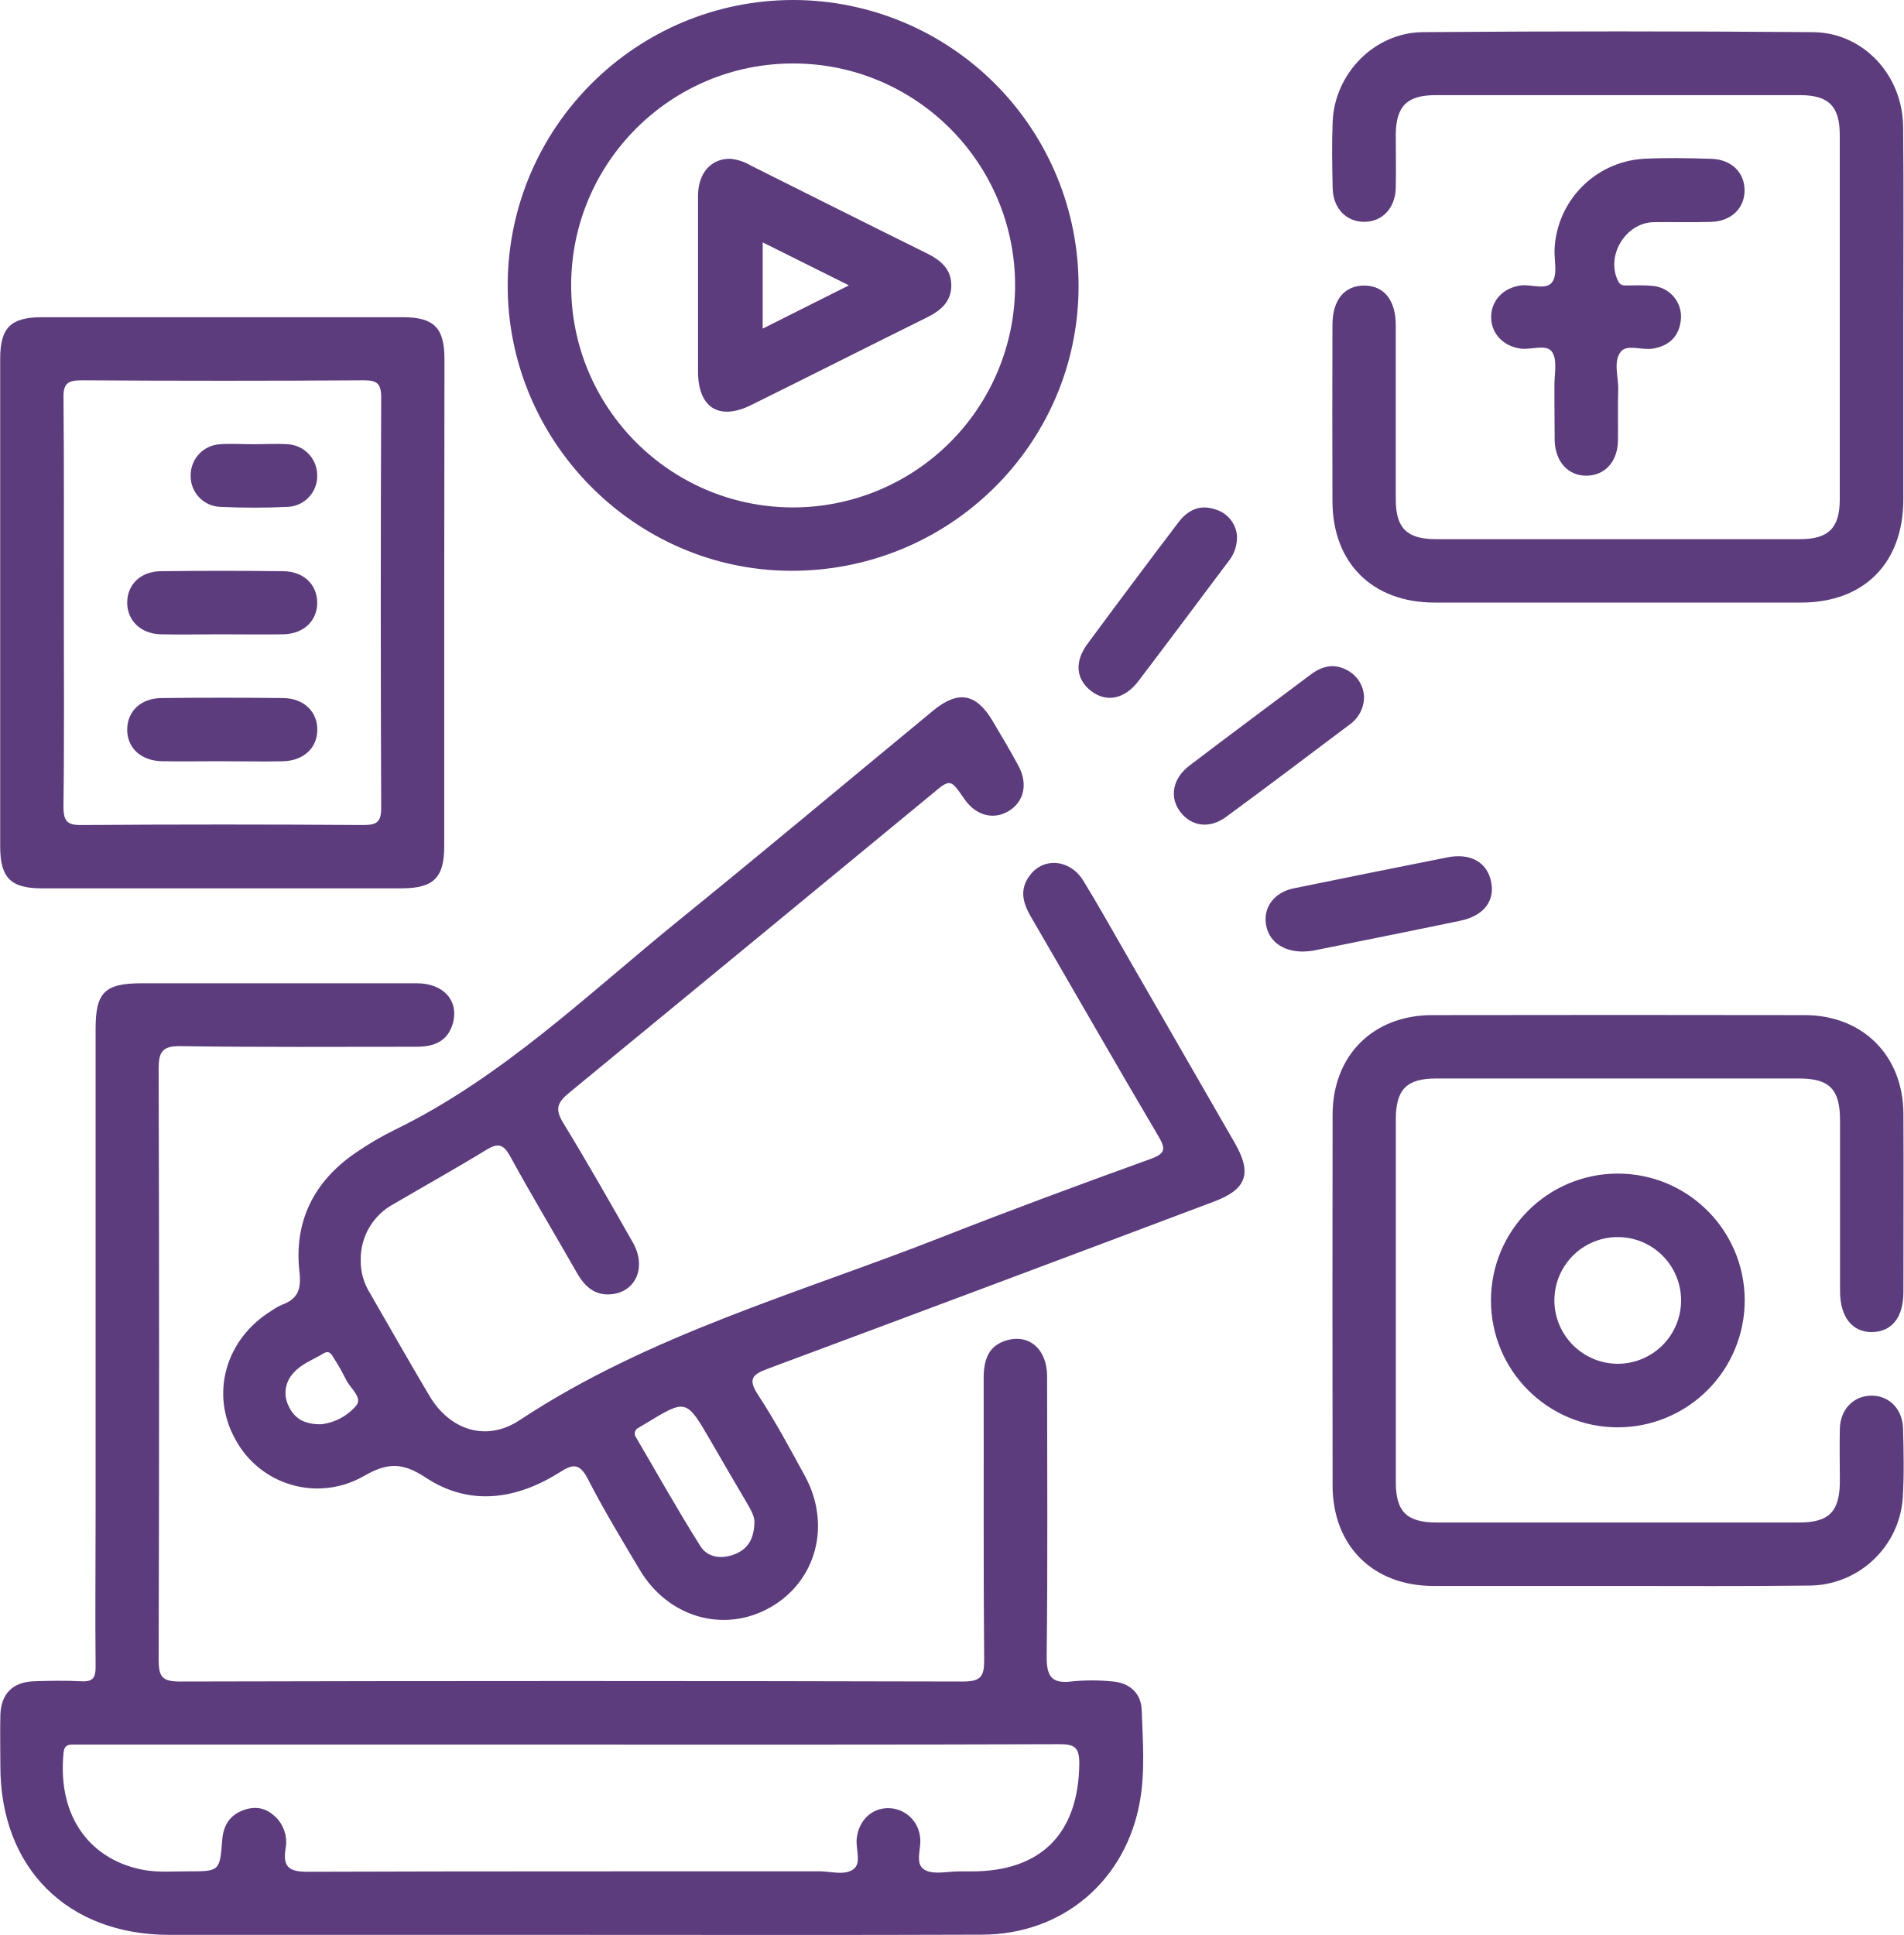
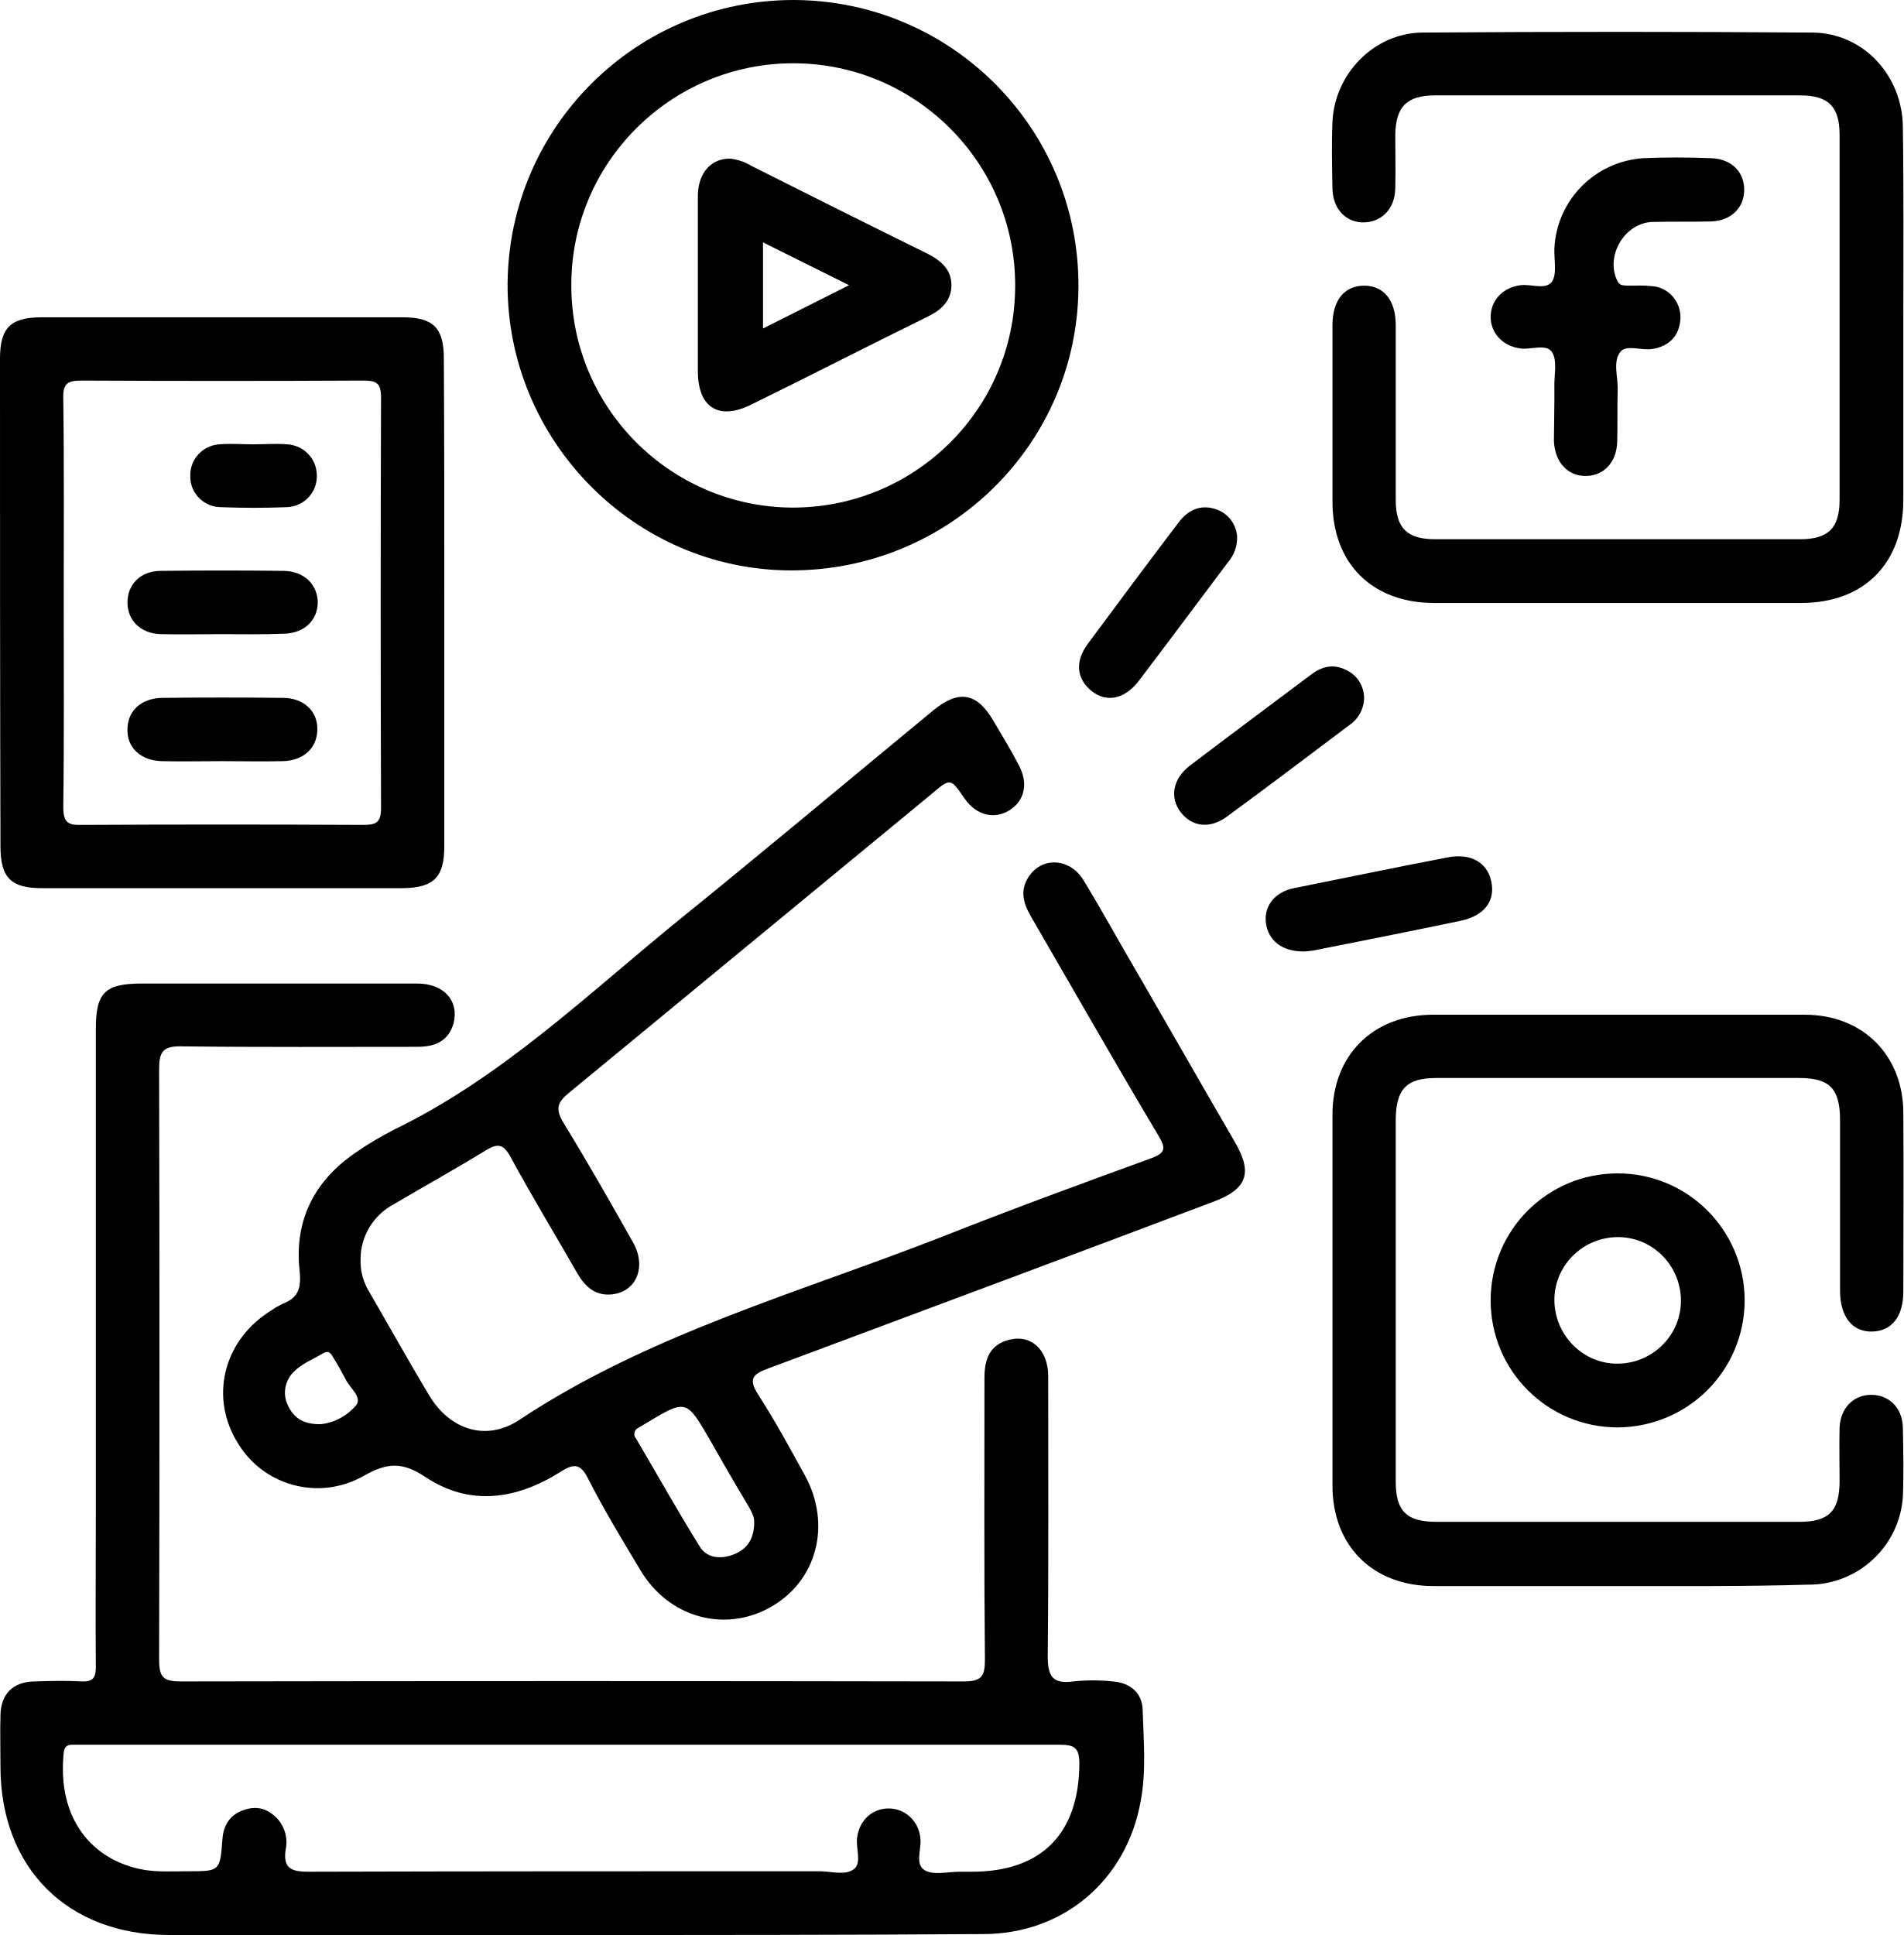
- <svg xmlns="http://www.w3.org/2000/svg" id="Capa_1" data-name="Capa 1" viewBox="0 0 409.18 415.89">
-   <defs>
-     <style>.cls-1{fill:#5c3c7d;}</style>
-   </defs>
-   <path class="cls-1" d="M217.7,507.46q-43,0-86,0c-21.93,0-36.31-14.35-36.34-36.2,0-3.69-.09-7.39,0-11.07.14-4.55,2.66-7.07,7.19-7.23,3.4-.12,6.82-.18,10.21,0,2.5.15,3.09-.8,3.07-3.15-.11-11.08,0-22.15,0-33.23V312.66c0-7.78,2-9.72,9.87-9.72q29.6,0,59.2,0c5.69,0,9,3.72,7.75,8.5-1.07,3.92-4,5.14-7.8,5.14-16.9,0-33.79.12-50.69-.13-4-.06-4.79,1.19-4.78,4.94q.19,63.47,0,126.93c0,3.66.75,4.7,4.59,4.69q84.14-.21,168.25,0c3.87,0,4.62-1.06,4.59-4.7-.18-20.16-.06-40.32-.11-60.48,0-3.93,1-7.12,5.16-8.21,4.81-1.26,8.47,2.1,8.48,7.79,0,20,.15,40-.09,60.06-.05,4.35.95,6.11,5.48,5.51a44,44,0,0,1,8.51,0c3.75.26,6.3,2.45,6.43,6.15.23,6.51.76,13.08-.37,19.55-3,17.12-16.57,28.69-33.94,28.74C276.77,507.53,247.24,507.46,217.7,507.46Zm.43-40.9H114.19c-1.14,0-2.28,0-3.41,0s-1.71.46-1.84,1.72c-1.42,14.38,6.29,23.29,17.36,25.25,3,.54,6.22.27,9.35.28,6.84,0,6.87,0,7.4-6.8.24-3.16,1.72-5.39,4.72-6.42s5.31-.1,7.28,2.1a7.6,7.6,0,0,1,1.58,6.43c-.61,4,1.12,4.8,4.87,4.78,36.63-.13,73.27-.07,109.9-.1,2.52,0,5.54,1,7.42-.54,1.63-1.34.35-4.28.6-6.51.42-3.79,3.06-6.43,6.61-6.53a6.93,6.93,0,0,1,7,6.17c.4,2.43-1.3,5.78,1,7.1,1.93,1.11,5,.3,7.53.33h2.56c15,0,23-8.21,23.14-23.22,0-3.51-1.1-4.13-4.29-4.12C288,466.6,253.06,466.56,218.13,466.56Z" transform="translate(-95.28 -91.6)" />
-   <path class="cls-1" d="M172.81,362.24a13,13,0,0,0,2,7.31c4.25,7.38,8.45,14.78,12.8,22.1s12.17,9.93,19.32,5.21c27.93-18.46,60-27.27,90.66-39.32,14.9-5.85,29.93-11.41,45-16.85,3.25-1.18,3.25-2.2,1.66-4.91C335,320.13,326,304.36,316.87,288.66c-1.79-3.07-2.55-6-.13-9.06,3-3.82,8.58-3.27,11.38,1.29,3.13,5.07,6,10.28,9,15.45q11.79,20.46,23.57,40.94c3.78,6.59,2.53,10-4.7,12.66q-47.76,18-95.57,35.8c-3.34,1.24-4.51,2.16-2.2,5.67,3.65,5.56,6.81,11.46,10,17.3,5.82,10.56,2.56,22.79-7.48,28.42-9.89,5.55-21.85,2.13-27.95-8.11-3.85-6.46-7.75-12.9-11.18-19.58-1.74-3.38-3.21-3.21-6-1.42-9.35,5.92-19.45,7.38-28.86,1.14-5.08-3.36-8.31-3.15-13.27-.31A20,20,0,0,1,145.89,401c-5.48-9.79-2.18-21.59,7.77-27.7a12.54,12.54,0,0,1,2.22-1.26c3.39-1.28,4.2-3.24,3.76-7.11-1.22-10.75,3.08-19.4,12.05-25.54a67.14,67.14,0,0,1,8.43-4.95c23.16-11.29,41.47-29.15,61.16-45.11,18.31-14.84,36.38-30,54.57-45,5.38-4.43,9.26-3.73,12.81,2.28,1.87,3.18,3.78,6.34,5.52,9.59,2.09,3.89,1.2,7.72-2.08,9.71s-7.08,1-9.56-2.6c-3-4.36-3-4.36-7-1q-38.94,32.11-77.93,64.16c-2.6,2.13-3.07,3.54-1.28,6.47,5.18,8.47,10.08,17.11,15,25.76,2.92,5.16.69,10.48-4.53,11.06-3.6.4-5.81-1.6-7.49-4.53-4.78-8.38-9.75-16.65-14.38-25.11-1.47-2.69-2.68-2.88-5.16-1.36-6.53,4-13.23,7.72-19.84,11.6A13.42,13.42,0,0,0,172.81,362.24Zm84.62,56.57c.08-1.16-.72-2.64-1.59-4.13q-4-6.78-7.92-13.58c-5.15-8.84-5.15-8.84-13.89-3.53l-1.46.87a1.37,1.37,0,0,0-.58,2.11c4.59,7.81,9,15.72,13.84,23.38,1.54,2.45,4.5,2.82,7.31,1.74S257.35,422.46,257.43,418.81Zm-93.14-21.09a11.64,11.64,0,0,0,7.54-4c1.52-1.77-1.42-3.82-2.28-5.79a45,45,0,0,0-2.51-4.41c-.52-.89-1-1.78-2.28-1-2.16,1.33-4.65,2.16-6.36,4.13a6.22,6.22,0,0,0-1.12,7.08C158.52,396.47,160.69,397.76,164.29,397.72Z" transform="translate(-95.28 -91.6)" />
-   <path class="cls-1" d="M504.37,159.75q0,19.59,0,39.19c0,13.66-8.42,22.16-21.95,22.17q-39.41,0-78.81,0c-13.35,0-21.9-8.51-21.94-21.75q-.06-19,0-37.91c0-5.37,2.56-8.48,6.82-8.47s6.78,3.12,6.79,8.5c0,12.5,0,25,0,37.49,0,6.11,2.41,8.5,8.52,8.51q39.19,0,78.38,0c6.12,0,8.52-2.41,8.53-8.51q0-39.19,0-78.38c0-6.14-2.39-8.53-8.49-8.54q-39.18,0-78.38,0c-6.15,0-8.5,2.37-8.56,8.46,0,3.83.08,7.67,0,11.5-.13,4.36-2.89,7.24-6.74,7.27s-6.71-2.84-6.82-7.17c-.12-4.83-.2-9.67,0-14.48.49-10.3,9-19,19.31-19.12q42-.33,83.91,0c10.85.09,19.28,9.23,19.39,20.34C504.47,132.49,504.37,146.12,504.37,159.75Z" transform="translate(-95.28 -91.6)" />
-   <path class="cls-1" d="M443,432.47c-13.2,0-26.41,0-39.61,0-13,0-21.67-8.61-21.69-21.58q-.06-39.83,0-79.66c0-12.75,8.67-21.43,21.38-21.45q40-.07,80.08,0c12.48,0,21.16,8.69,21.23,21.17.07,12.78,0,25.56,0,38.33,0,5.43-2.47,8.54-6.69,8.62s-6.92-3.12-6.93-8.79c0-12.21,0-24.42,0-36.64,0-6.76-2.24-9.06-8.82-9.07q-39,0-78,0c-6.35,0-8.65,2.35-8.66,8.78q0,39,0,77.95c0,6.38,2.34,8.69,8.77,8.7q39,0,77.95,0c6.38,0,8.67-2.34,8.72-8.75,0-3.84-.1-7.68,0-11.51.16-4.09,2.88-6.86,6.58-7,3.87-.12,6.85,2.73,7,7,.14,5,.24,9.95-.05,14.9a20.29,20.29,0,0,1-20.41,18.92C470.24,432.56,456.6,432.47,443,432.47Z" transform="translate(-95.28 -91.6)" />
-   <path class="cls-1" d="M190.76,221.12q0,26.2,0,52.41c0,6.67-2.28,8.94-8.95,9H104.26c-6.68,0-8.94-2.27-8.94-9q0-52.41,0-104.81c0-6.69,2.25-8.94,9-8.94q38.76,0,77.54,0c6.68,0,8.94,2.26,8.95,8.94Q190.78,194.92,190.76,221.12ZM109,220.69c0,14.76.11,29.53-.08,44.29,0,3.27.93,4,4,3.94q30.22-.21,60.47,0c2.9,0,3.83-.64,3.82-3.71q-.18-44.07,0-88.15c0-3.05-.89-3.74-3.82-3.72q-30.23.19-60.46,0c-3.1,0-4.1.64-4,3.93C109.06,191.73,109,206.21,109,220.69Z" transform="translate(-95.28 -91.6)" />
-   <path class="cls-1" d="M265.87,91.6a61.39,61.39,0,0,1,61.23,61.68c-.09,33.8-27.83,61.15-61.9,61-33.57-.13-61-28-60.8-61.68A61.43,61.43,0,0,1,265.87,91.6Zm47.59,61.32a47.71,47.71,0,1,0-48,47.74A47.75,47.75,0,0,0,313.46,152.92Z" transform="translate(-95.28 -91.6)" />
-   <path class="cls-1" d="M443,398.38A27.27,27.27,0,1,1,470.28,371,27.3,27.3,0,0,1,443,398.38Zm.11-13.66a13.62,13.62,0,1,0-13.74-13.38A13.68,13.68,0,0,0,443.14,384.72Z" transform="translate(-95.28 -91.6)" />
-   <path class="cls-1" d="M429.38,177.79c0-1,0-2,0-3-.07-2.54.7-5.6-.46-7.48s-4.46-.47-6.79-.78c-3.75-.5-6.36-3.25-6.35-6.8s2.61-6.28,6.37-6.78c2.33-.3,5.52,1.13,6.8-.79,1.14-1.7.35-4.66.46-7.06a20.42,20.42,0,0,1,19.12-19.37c4.82-.24,9.66-.15,14.48,0,4.36.1,7.23,2.9,7.24,6.76s-2.85,6.67-7.19,6.8c-4.12.13-8.24,0-12.36.06-6.12.14-10.37,7.35-7.59,12.75.51,1,1.35.83,2.16.85,1.7,0,3.42-.09,5.11.09a6.64,6.64,0,0,1,6.21,6.86c-.21,3.77-2.37,6-6,6.62-2.35.42-5.56-1-6.92.64-1.72,2.11-.49,5.44-.58,8.24-.12,3.69,0,7.39-.06,11.08-.13,4.39-2.82,7.27-6.65,7.36-4,.08-6.77-2.9-6.95-7.51,0-.14,0-.28,0-.42Z" transform="translate(-95.28 -91.6)" />
-   <path class="cls-1" d="M375.35,296.12c-4.57,0-7.52-2.4-8-6.06s2-6.72,6-7.53q16.46-3.37,33-6.65c4.91-1,8.47,1,9.37,5,1,4.25-1.43,7.53-6.55,8.61-10.55,2.2-21.12,4.31-31.69,6.44A16.74,16.74,0,0,1,375.35,296.12Z" transform="translate(-95.28 -91.6)" />
-   <path class="cls-1" d="M361.16,206.85a8.28,8.28,0,0,1-2,5.61c-6.37,8.49-12.71,17-19.13,25.44-3,4-6.95,4.76-10.24,2.21s-3.59-6.32-.76-10.14q9.7-13.14,19.58-26.16c2-2.6,4.56-3.83,7.81-2.75A6.49,6.49,0,0,1,361.16,206.85Z" transform="translate(-95.28 -91.6)" />
-   <path class="cls-1" d="M388.46,241.45a7.27,7.27,0,0,1-3.13,5.9c-8.82,6.63-17.62,13.3-26.51,19.82-3.57,2.62-7.4,2.07-9.8-1s-1.83-7.15,1.89-10c8.67-6.6,17.42-13.09,26.13-19.62,2.47-1.85,5.09-2.44,7.91-.84A6.74,6.74,0,0,1,388.46,241.45Z" transform="translate(-95.28 -91.6)" />
-   <path class="cls-1" d="M142.64,227.93c-4.26,0-8.52.09-12.78,0s-7.22-2.89-7.24-6.76,2.83-6.75,7.18-6.8q13.2-.16,26.41,0c4.36.06,7.22,2.88,7.25,6.74s-2.85,6.7-7.19,6.82C151.73,228,147.19,227.93,142.64,227.93Z" transform="translate(-95.28 -91.6)" />
-   <path class="cls-1" d="M142.84,255.21c-4.26,0-8.52.07-12.78,0-4.59-.1-7.56-3-7.44-7,.12-3.85,3-6.54,7.41-6.58q13-.13,26,0c4.58,0,7.57,3,7.45,7-.12,3.83-3,6.49-7.42,6.59S147.24,255.21,142.84,255.21Z" transform="translate(-95.28 -91.6)" />
-   <path class="cls-1" d="M149.81,187.08c2.41,0,4.84-.16,7.23,0a6.7,6.7,0,0,1,6.42,6.69,6.62,6.62,0,0,1-6.32,6.77c-4.82.23-9.66.23-14.48,0a6.6,6.6,0,0,1-6.4-6.69,6.67,6.67,0,0,1,6.31-6.77C145,186.91,147.39,187.08,149.81,187.08Z" transform="translate(-95.28 -91.6)" />
-   <path class="cls-1" d="M252.32,125.73a10.7,10.7,0,0,1,4.39,1.48c12.55,6.27,25.08,12.57,37.66,18.78,3,1.48,5.38,3.36,5.38,6.95s-2.37,5.47-5.36,6.95c-12.58,6.21-25.09,12.56-37.67,18.77-6.9,3.41-11.38.57-11.41-7.17q0-18.94,0-37.89C245.35,128.71,248.21,125.61,252.32,125.73Zm25.42,27.2-18.53-9.23v18.53Z" transform="translate(-95.28 -91.6)" />
+ <svg xmlns="http://www.w3.org/2000/svg" version="1.1" id="Capa_1" x="0px" y="0px" viewBox="0 0 409.2 415.9" style="enable-background:new 0 0 409.2 415.9;" xml:space="preserve">
+   <path d="M122.4,415.9c-28.7,0-57.3,0-86,0c-21.9,0-36.3-14.4-36.3-36.2c0-3.7-0.1-7.4,0-11.1c0.1-4.5,2.7-7.1,7.2-7.2  c3.4-0.1,6.8-0.2,10.2,0c2.5,0.1,3.1-0.8,3.1-3.1c-0.1-11.1,0-22.1,0-33.2V221.1c0-7.8,2-9.7,9.9-9.7c19.7,0,39.5,0,59.2,0  c5.7,0,9,3.7,7.8,8.5c-1.1,3.9-4,5.1-7.8,5.1c-16.9,0-33.8,0.1-50.7-0.1c-4-0.1-4.8,1.2-4.8,4.9c0.1,42.3,0.1,84.6,0,126.9  c0,3.7,0.8,4.7,4.6,4.7c56.1-0.1,112.2-0.1,168.3,0c3.9,0,4.6-1.1,4.6-4.7c-0.2-20.2-0.1-40.3-0.1-60.5c0-3.9,1-7.1,5.2-8.2  c4.8-1.3,8.5,2.1,8.5,7.8c0,20,0.1,40-0.1,60.1c0,4.4,1,6.1,5.5,5.5c2.8-0.3,5.7-0.3,8.5,0c3.8,0.3,6.3,2.5,6.4,6.1  c0.2,6.5,0.8,13.1-0.4,19.5c-3,17.1-16.6,28.7-33.9,28.7C181.5,415.9,152,415.9,122.4,415.9z M122.8,375H18.9c-1.1,0-2.3,0-3.4,0  s-1.7,0.5-1.8,1.7C12.2,391.1,20,400,31,401.9c3,0.5,6.2,0.3,9.4,0.3c6.8,0,6.9,0,7.4-6.8c0.2-3.2,1.7-5.4,4.7-6.4s5.3-0.1,7.3,2.1  c1.5,1.8,2.1,4.2,1.6,6.4c-0.6,4,1.1,4.8,4.9,4.8c36.6-0.1,73.3-0.1,109.9-0.1c2.5,0,5.5,1,7.4-0.5c1.6-1.3,0.4-4.3,0.6-6.5  c0.4-3.8,3.1-6.4,6.6-6.5c3.6-0.1,6.6,2.6,7,6.2c0.4,2.4-1.3,5.8,1,7.1c1.9,1.1,5,0.3,7.5,0.3h2.6c15,0,23-8.2,23.1-23.2  c0-3.5-1.1-4.1-4.3-4.1C192.7,375,157.8,375,122.8,375L122.8,375z" />
+   <path d="M77.5,270.6c-0.1,2.6,0.6,5.1,2,7.3c4.3,7.4,8.4,14.8,12.8,22.1s12.2,9.9,19.3,5.2c27.9-18.5,60-27.3,90.7-39.3  c14.9-5.9,29.9-11.4,45-16.9c3.3-1.2,3.3-2.2,1.7-4.9c-9.3-15.6-18.3-31.4-27.4-47.1c-1.8-3.1-2.5-6-0.1-9.1c3-3.8,8.6-3.3,11.4,1.3  c3.1,5.1,6,10.3,9,15.5c7.9,13.6,15.7,27.3,23.6,40.9c3.8,6.6,2.5,10-4.7,12.7c-31.8,12-63.7,23.9-95.6,35.8  c-3.3,1.2-4.5,2.2-2.2,5.7c3.6,5.6,6.8,11.5,10,17.3c5.8,10.6,2.6,22.8-7.5,28.4c-9.9,5.5-21.9,2.1-27.9-8.1  c-3.9-6.5-7.8-12.9-11.2-19.6c-1.7-3.4-3.2-3.2-6-1.4c-9.4,5.9-19.4,7.4-28.9,1.1c-5.1-3.4-8.3-3.1-13.3-0.3  c-9.6,5.5-21.8,2.2-27.3-7.4c-0.1-0.2-0.2-0.3-0.3-0.5c-5.5-9.8-2.2-21.6,7.8-27.7c0.7-0.5,1.4-0.9,2.2-1.3c3.4-1.3,4.2-3.2,3.8-7.1  c-1.2-10.8,3.1-19.4,12.1-25.5c2.7-1.9,5.5-3.5,8.4-5c23.2-11.3,41.5-29.1,61.2-45.1c18.3-14.8,36.4-30,54.6-45  c5.4-4.4,9.3-3.7,12.8,2.3c1.9,3.2,3.8,6.3,5.5,9.6c2.1,3.9,1.2,7.7-2.1,9.7s-7.1,1-9.6-2.6c-3-4.4-3-4.4-7-1  c-26,21.4-51.9,42.8-77.9,64.2c-2.6,2.1-3.1,3.5-1.3,6.5c5.2,8.5,10.1,17.1,15,25.8c2.9,5.2,0.7,10.5-4.5,11.1  c-3.6,0.4-5.8-1.6-7.5-4.5c-4.8-8.4-9.8-16.6-14.4-25.1c-1.5-2.7-2.7-2.9-5.2-1.4c-6.5,4-13.2,7.7-19.8,11.6  C80.3,261.1,77.5,265.7,77.5,270.6z M162.1,327.2c0.1-1.2-0.7-2.6-1.6-4.1c-2.7-4.5-5.3-9-7.9-13.6c-5.1-8.8-5.1-8.8-13.9-3.5  l-1.5,0.9c-0.7,0.3-1,1.1-0.8,1.8c0,0.1,0.1,0.2,0.2,0.3c4.6,7.8,9,15.7,13.8,23.4c1.5,2.5,4.5,2.8,7.3,1.7S162.1,330.9,162.1,327.2  z M69,306.1c2.9-0.3,5.6-1.8,7.5-4c1.5-1.8-1.4-3.8-2.3-5.8c-0.8-1.5-1.6-3-2.5-4.4c-0.5-0.9-1-1.8-2.3-1c-2.2,1.3-4.6,2.2-6.4,4.1  c-1.8,1.9-2.3,4.7-1.1,7.1C63.2,304.9,65.4,306.2,69,306.1z" />
+   <path d="M409.1,68.2c0,13.1,0,26.1,0,39.2c0,13.7-8.4,22.2-22,22.2c-26.3,0-52.5,0-78.8,0c-13.4,0-21.9-8.5-21.9-21.8  c0-12.7,0-25.3,0-37.9c0-5.4,2.6-8.5,6.8-8.5s6.8,3.1,6.8,8.5c0,12.5,0,25,0,37.5c0,6.1,2.4,8.5,8.5,8.5c26.1,0,52.3,0,78.4,0  c6.1,0,8.5-2.4,8.5-8.5c0-26.1,0-52.3,0-78.4c0-6.1-2.4-8.5-8.5-8.5c-26.1,0-52.2,0-78.4,0c-6.1,0-8.5,2.4-8.6,8.5  c0,3.8,0.1,7.7,0,11.5c-0.1,4.4-2.9,7.2-6.7,7.3s-6.7-2.8-6.8-7.2c-0.1-4.8-0.2-9.7,0-14.5c0.5-10.3,9-19,19.3-19.1  c28-0.2,56-0.2,83.9,0c10.9,0.1,19.3,9.2,19.4,20.3C409.2,40.9,409.1,54.5,409.1,68.2z" />
+   <path d="M347.7,340.9c-13.2,0-26.4,0-39.6,0c-13,0-21.7-8.6-21.7-21.6c0-26.6,0-53.1,0-79.7c0-12.8,8.7-21.4,21.4-21.5  c26.7,0,53.4,0,80.1,0c12.5,0,21.2,8.7,21.2,21.2c0.1,12.8,0,25.6,0,38.3c0,5.4-2.5,8.5-6.7,8.6s-6.9-3.1-6.9-8.8  c0-12.2,0-24.4,0-36.6c0-6.8-2.2-9.1-8.8-9.1c-26,0-52,0-78,0c-6.4,0-8.6,2.4-8.7,8.8c0,26,0,52,0,77.9c0,6.4,2.3,8.7,8.8,8.7  c26,0,52,0,77.9,0c6.4,0,8.7-2.3,8.7-8.8c0-3.8-0.1-7.7,0-11.5c0.2-4.1,2.9-6.9,6.6-7c3.9-0.1,6.9,2.7,7,7c0.1,5,0.2,10,0,14.9  c-0.7,10.7-9.7,19-20.4,18.9C375,341,361.3,340.9,347.7,340.9z" />
+   <path d="M95.5,129.5c0,17.5,0,34.9,0,52.4c0,6.7-2.3,8.9-8.9,9H9c-6.7,0-8.9-2.3-8.9-9C0,147,0,112.1,0,77.1c0-6.7,2.3-8.9,9-8.9  c25.8,0,51.7,0,77.5,0c6.7,0,8.9,2.3,8.9,8.9C95.5,94.6,95.5,112.1,95.5,129.5z M13.7,129.1c0,14.8,0.1,29.5-0.1,44.3  c0,3.3,0.9,4,4,3.9c20.1-0.1,40.3-0.1,60.5,0c2.9,0,3.8-0.6,3.8-3.7c-0.1-29.4-0.1-58.8,0-88.1c0-3.1-0.9-3.7-3.8-3.7  c-20.2,0.1-40.3,0.1-60.5,0c-3.1,0-4.1,0.6-4,3.9C13.8,100.1,13.7,114.6,13.7,129.1z" />
+   <path d="M170.6,0c33.9,0.1,61.3,27.6,61.2,61.5c0,0,0,0.1,0,0.1c-0.1,33.8-27.8,61.1-61.9,61c-33.6-0.1-61-28-60.8-61.7  C109.4,27.2,136.8,0,170.6,0z M218.2,61.3c0-26.3-21.4-47.7-47.7-47.7S122.7,35,122.8,61.4c0,26.2,21.2,47.5,47.4,47.7  c26.4,0.1,47.9-21.1,48-47.5C218.2,61.5,218.2,61.4,218.2,61.3z" />
+   <path d="M347.7,306.8c-15.1,0-27.3-12.2-27.3-27.3c0-15.1,12.2-27.3,27.3-27.3c15,0,27.2,12.1,27.3,27.2  C375,294.5,362.9,306.7,347.7,306.8C347.8,306.8,347.7,306.8,347.7,306.8z M347.8,293.1c7.5-0.1,13.6-6.2,13.5-13.7  c-0.1-7.5-6.2-13.6-13.7-13.5c-7.5,0.1-13.6,6.2-13.5,13.7c0,0,0,0.1,0,0.1C334.3,287.2,340.4,293.2,347.8,293.1L347.8,293.1z" />
+   <path d="M334.1,86.2c0-1,0-2,0-3c-0.1-2.5,0.7-5.6-0.5-7.5s-4.5-0.5-6.8-0.8c-3.8-0.5-6.4-3.3-6.4-6.8s2.6-6.3,6.4-6.8  c2.3-0.3,5.5,1.1,6.8-0.8c1.1-1.7,0.4-4.7,0.5-7.1c0.5-10.4,8.7-18.7,19.1-19.4c4.8-0.2,9.7-0.2,14.5,0c4.4,0.1,7.2,2.9,7.2,6.8  s-2.9,6.7-7.2,6.8c-4.1,0.1-8.2,0-12.4,0.1c-6.1,0.1-10.4,7.4-7.6,12.8c0.5,1,1.4,0.8,2.2,0.9c1.7,0,3.4-0.1,5.1,0.1  c3.6,0.2,6.3,3.3,6.2,6.9c-0.2,3.8-2.4,6-6,6.6c-2.4,0.4-5.6-1-6.9,0.6c-1.7,2.1-0.5,5.4-0.6,8.2c-0.1,3.7,0,7.4-0.1,11.1  c-0.1,4.4-2.8,7.3-6.6,7.4c-4,0.1-6.8-2.9-7-7.5c0-0.1,0-0.3,0-0.4L334.1,86.2z" />
+   <path d="M280.1,204.5c-4.6,0-7.5-2.4-8-6.1s2-6.7,6-7.5c11-2.2,22-4.5,33-6.6c4.9-1,8.5,1,9.4,5c1,4.3-1.4,7.5-6.5,8.6  c-10.5,2.2-21.1,4.3-31.7,6.4C281.5,204.4,280.8,204.5,280.1,204.5z" />
+   <path d="M265.9,115.3c0.1,2.1-0.7,4.1-2,5.6c-6.4,8.5-12.7,17-19.1,25.4c-3,4-7,4.8-10.2,2.2s-3.6-6.3-0.8-10.1  c6.5-8.8,13-17.5,19.6-26.2c2-2.6,4.6-3.8,7.8-2.8C263.8,110.2,265.7,112.5,265.9,115.3z" />
+   <path d="M293.2,149.9c0,2.4-1.2,4.6-3.1,5.9c-8.8,6.6-17.6,13.3-26.5,19.8c-3.6,2.6-7.4,2.1-9.8-1s-1.8-7.1,1.9-10  c8.7-6.6,17.4-13.1,26.1-19.6c2.5-1.9,5.1-2.4,7.9-0.8C291.8,145.3,293.1,147.4,293.2,149.9z" />
+   <path d="M47.4,136.3c-4.3,0-8.5,0.1-12.8,0s-7.2-2.9-7.2-6.8c0-3.9,2.8-6.8,7.2-6.8c8.8-0.1,17.6-0.1,26.4,0  c4.4,0.1,7.2,2.9,7.3,6.7c0,3.9-2.9,6.7-7.2,6.8C56.4,136.4,51.9,136.3,47.4,136.3z" />
+   <path d="M47.6,163.6c-4.3,0-8.5,0.1-12.8,0c-4.6-0.1-7.6-3-7.4-7c0.1-3.9,3-6.5,7.4-6.6c8.7-0.1,17.3-0.1,26,0c4.6,0,7.6,3,7.4,7  c-0.1,3.8-3,6.5-7.4,6.6C56.4,163.7,52,163.6,47.6,163.6z" />
+   <path d="M54.5,95.5c2.4,0,4.8-0.2,7.2,0c3.6,0.2,6.4,3.1,6.4,6.7c0.1,3.6-2.7,6.6-6.3,6.8c-4.8,0.2-9.7,0.2-14.5,0  c-3.6-0.1-6.5-3.1-6.4-6.7c-0.1-3.6,2.7-6.6,6.3-6.8C49.7,95.3,52.1,95.5,54.5,95.5z" />
+   <path d="M157,34.1c1.6,0.2,3.1,0.7,4.4,1.5c12.5,6.3,25.1,12.6,37.7,18.8c3,1.5,5.4,3.4,5.4,6.9s-2.4,5.5-5.4,6.9  c-12.6,6.2-25.1,12.6-37.7,18.8c-6.9,3.4-11.4,0.6-11.4-7.2c0-12.6,0-25.3,0-37.9C150.1,37.1,152.9,34,157,34.1z M182.5,61.3  l-18.5-9.2v18.5L182.5,61.3z" />
</svg>
